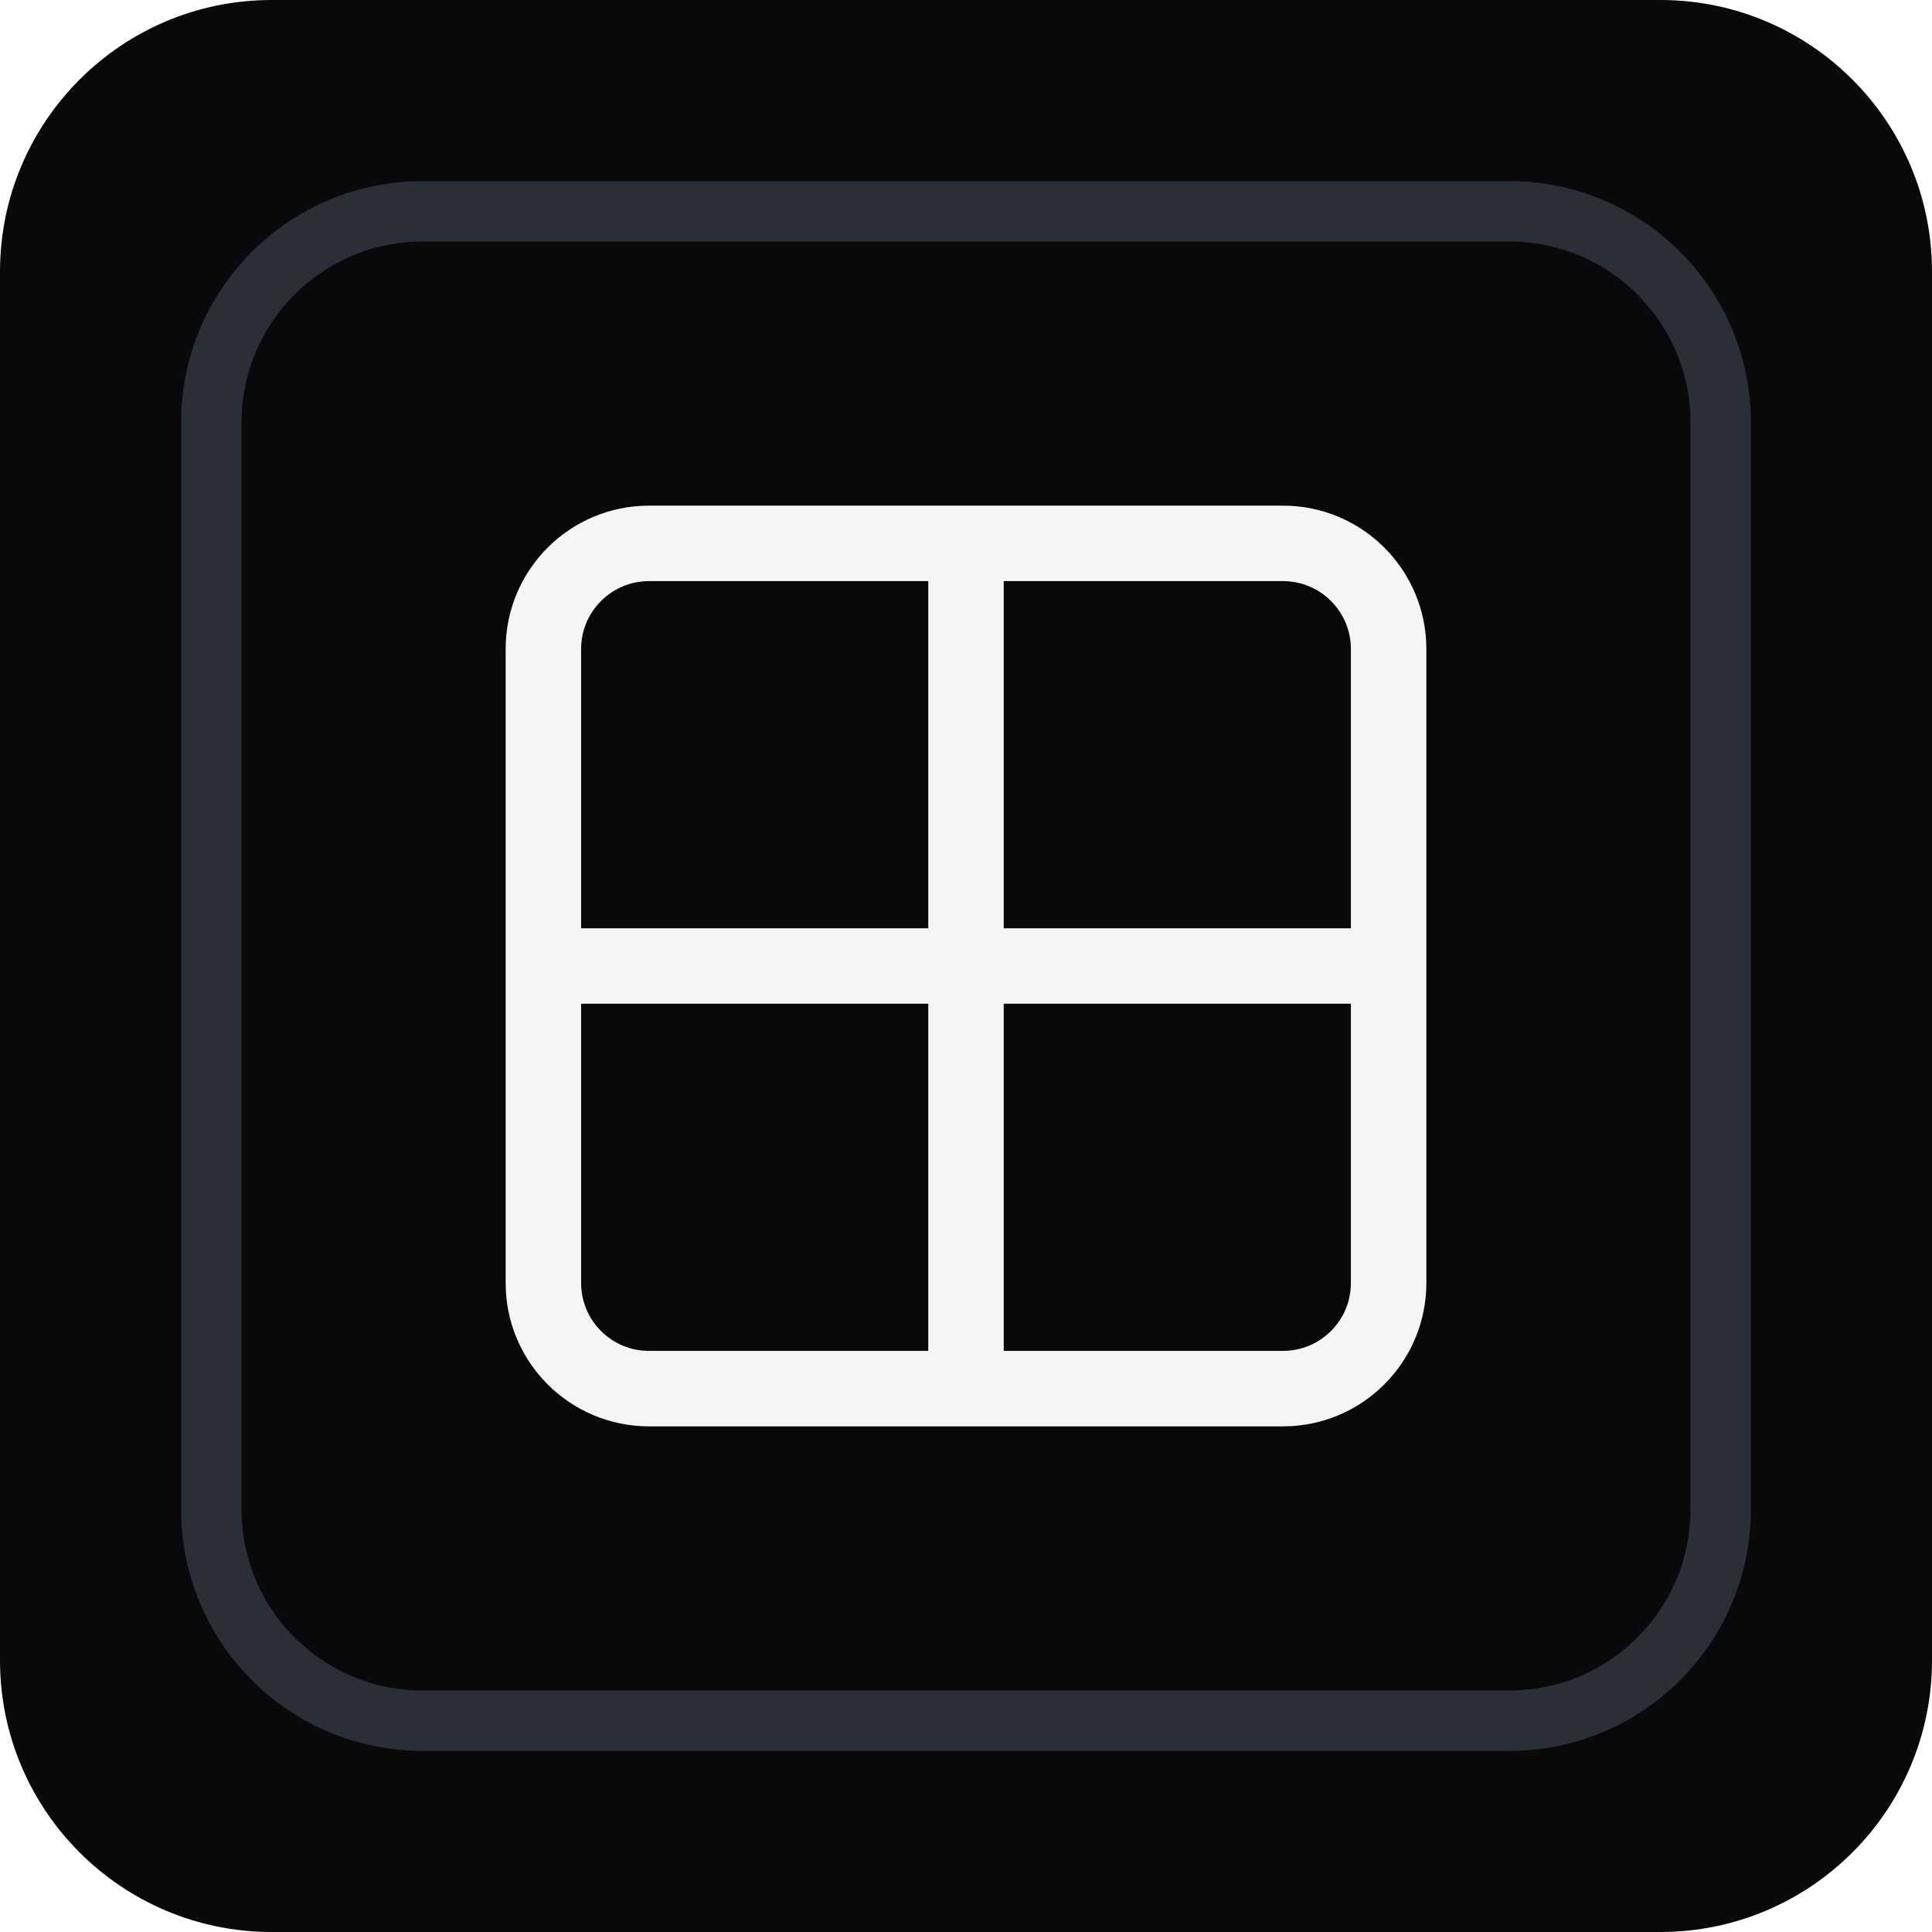
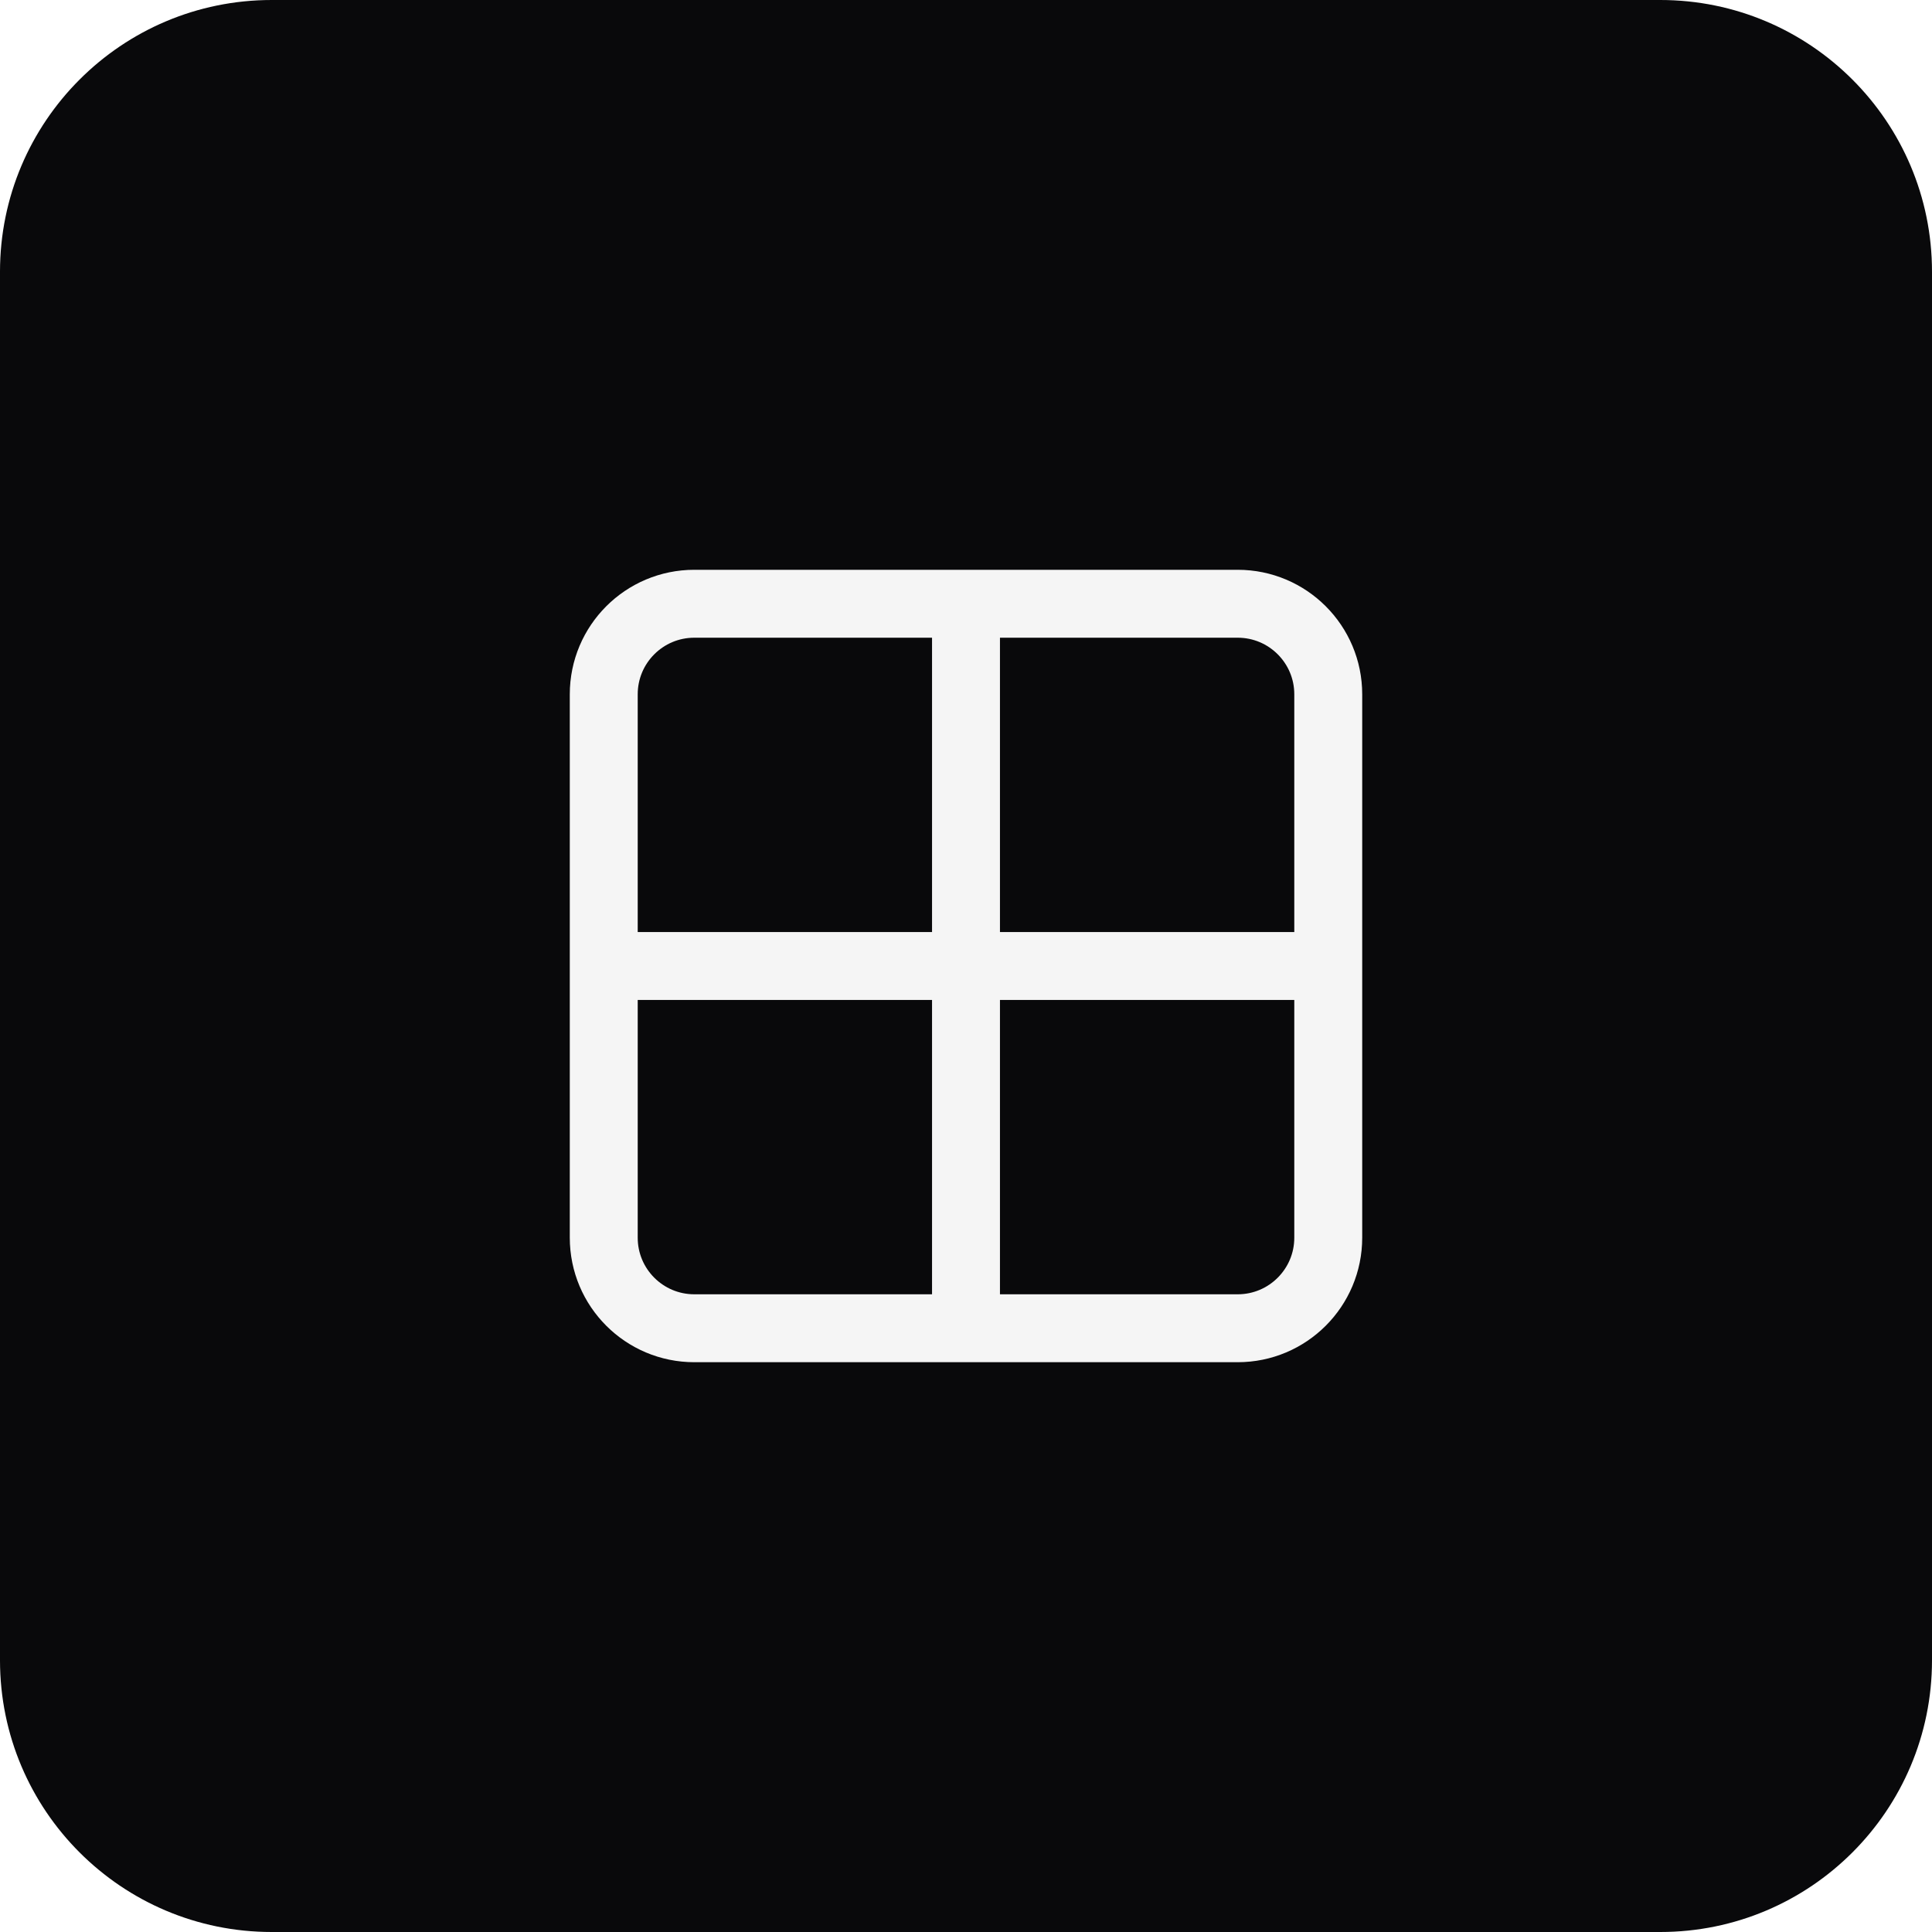
<svg xmlns="http://www.w3.org/2000/svg" viewBox="0 0 512 512" fill="none">
  <rect width="512" height="512" rx="72" fill="#09090B" />
-   <rect x="56" y="56" width="400" height="400" rx="56" stroke="#2A2F37" stroke-width="16" />
-   <rect x="144" y="144" width="224" height="224" rx="28" stroke="#F5F5F5" stroke-width="20" />
-   <path d="M256 154V358" stroke="#F5F5F5" stroke-width="20" stroke-linecap="round" />
-   <path d="M154 256H358" stroke="#F5F5F5" stroke-width="20" stroke-linecap="round" />
+   <rect x="160" y="160" width="192" height="192" rx="24" stroke="#F5F5F5" stroke-width="18" />
+   <path d="M256 168V344" stroke="#F5F5F5" stroke-width="18" stroke-linecap="round" />
+   <path d="M168 256H344" stroke="#F5F5F5" stroke-width="18" stroke-linecap="round" />
</svg>
